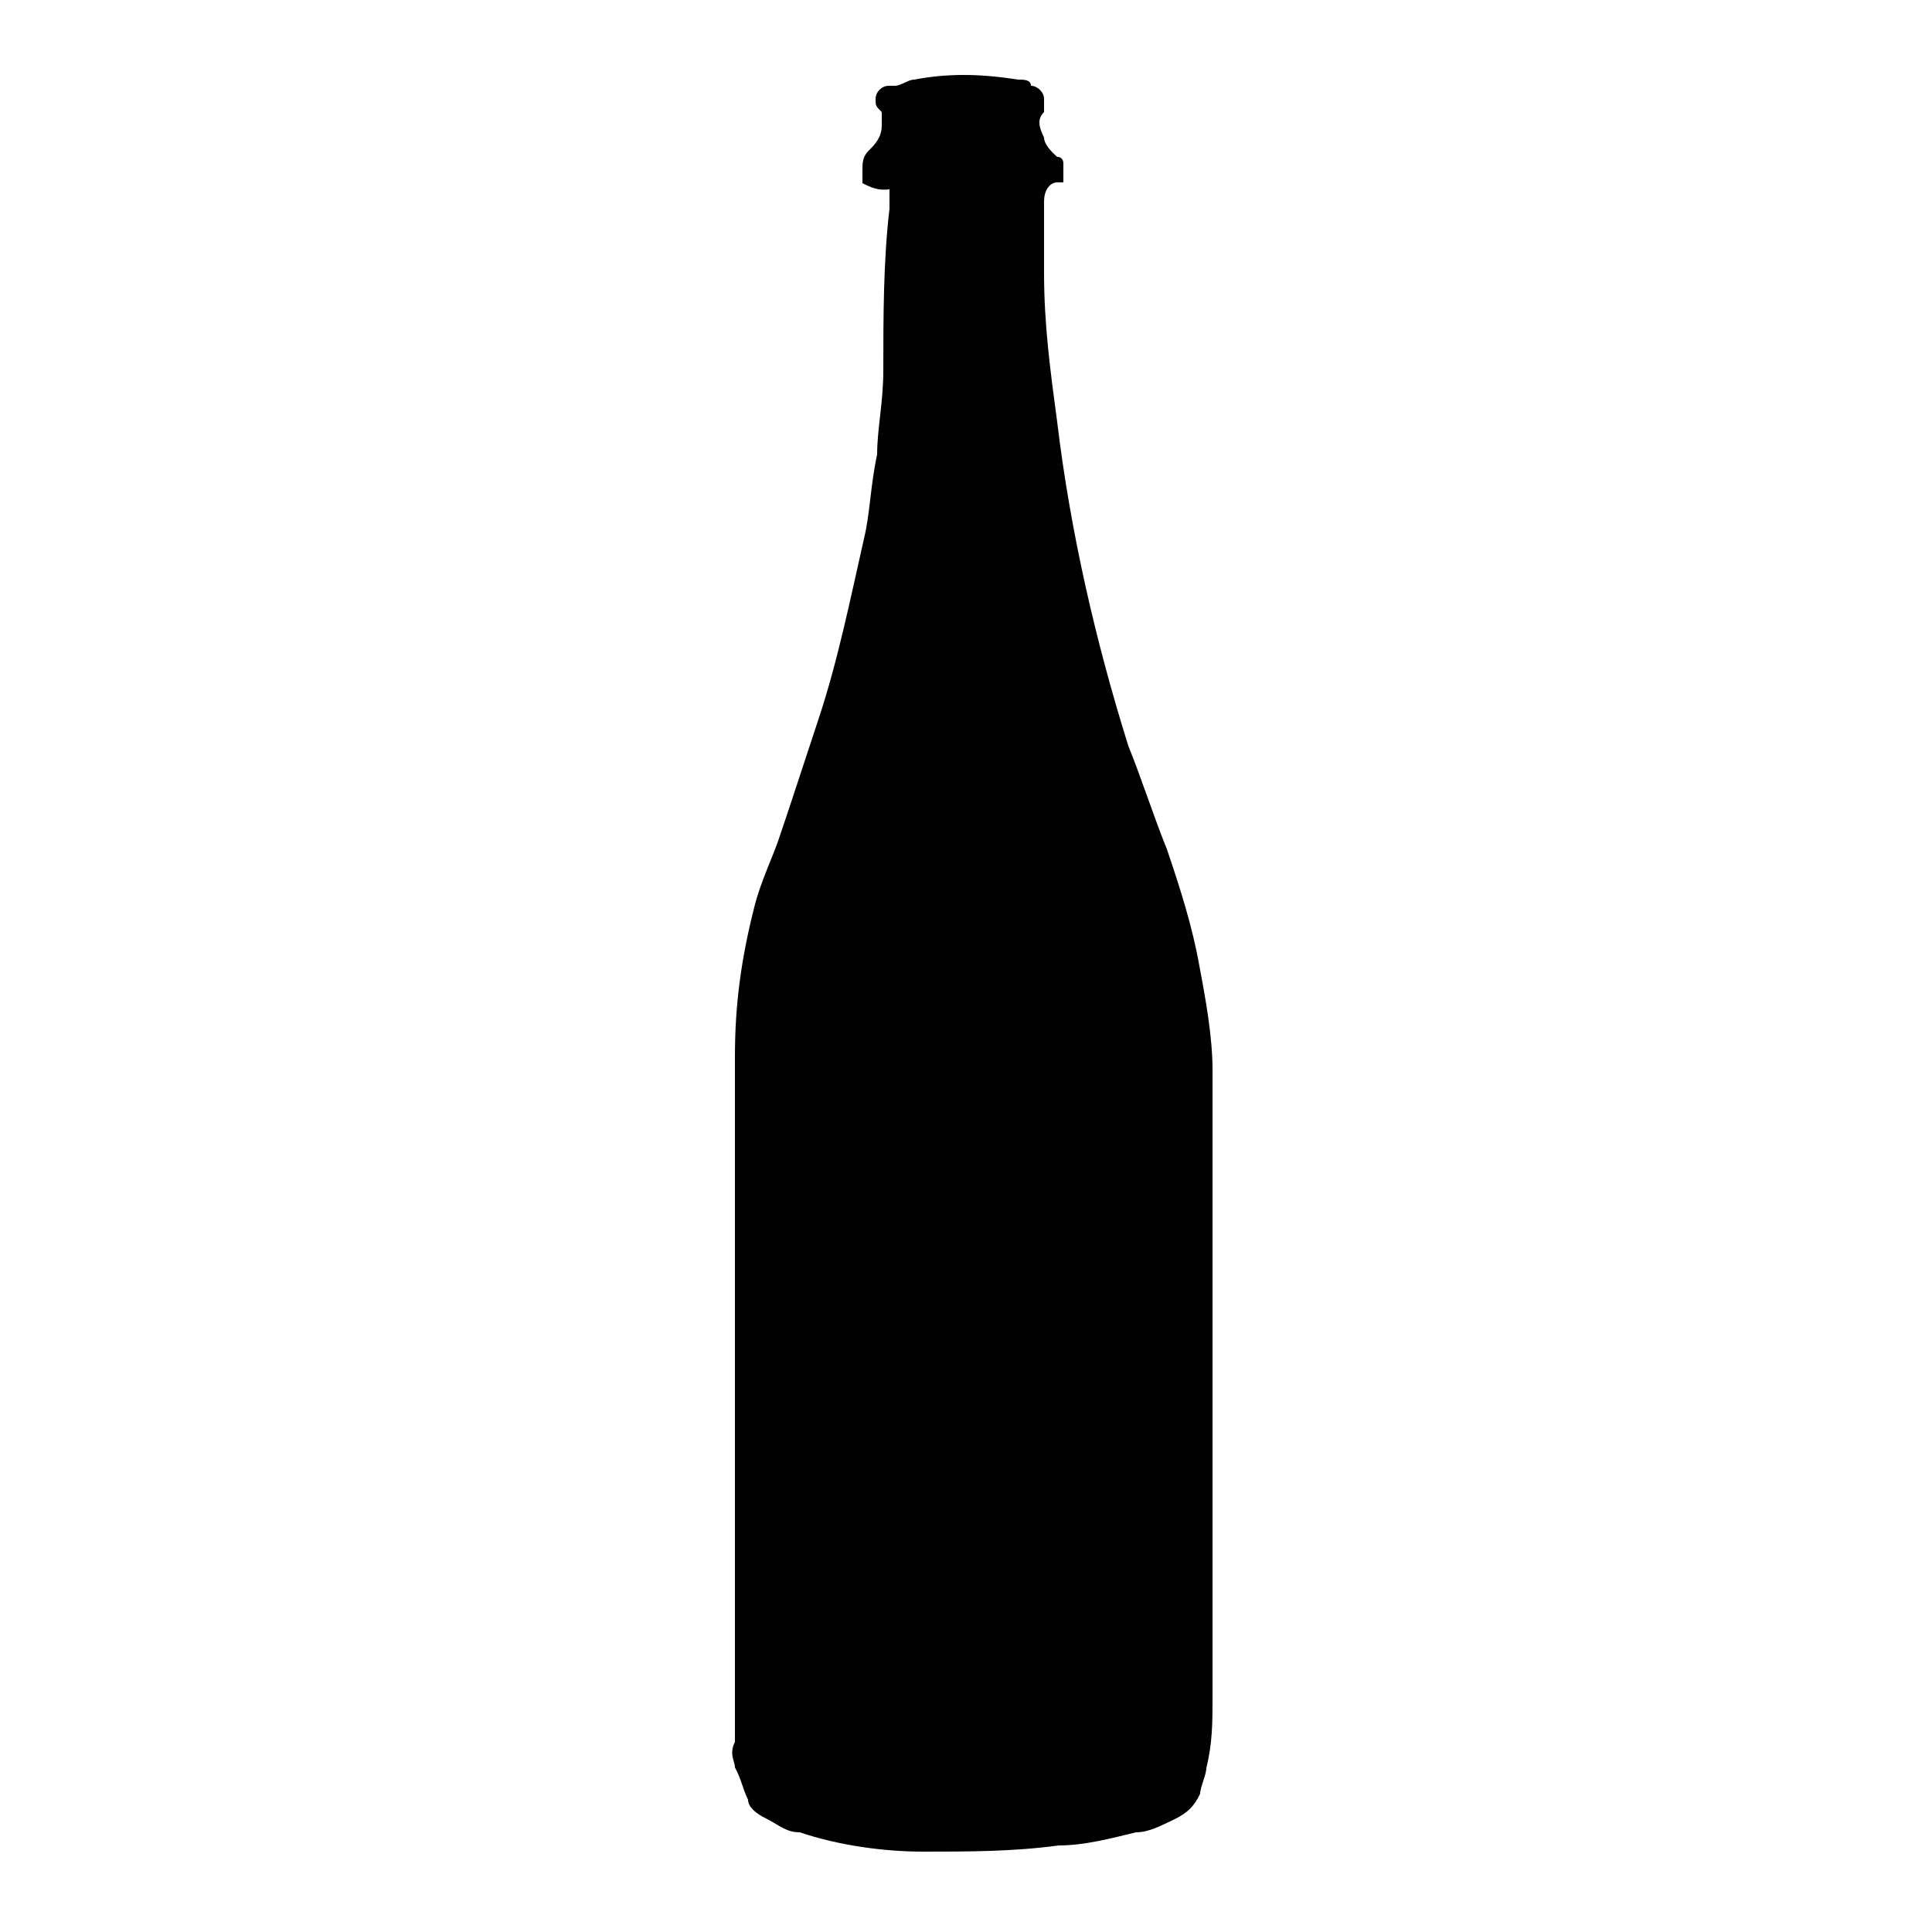
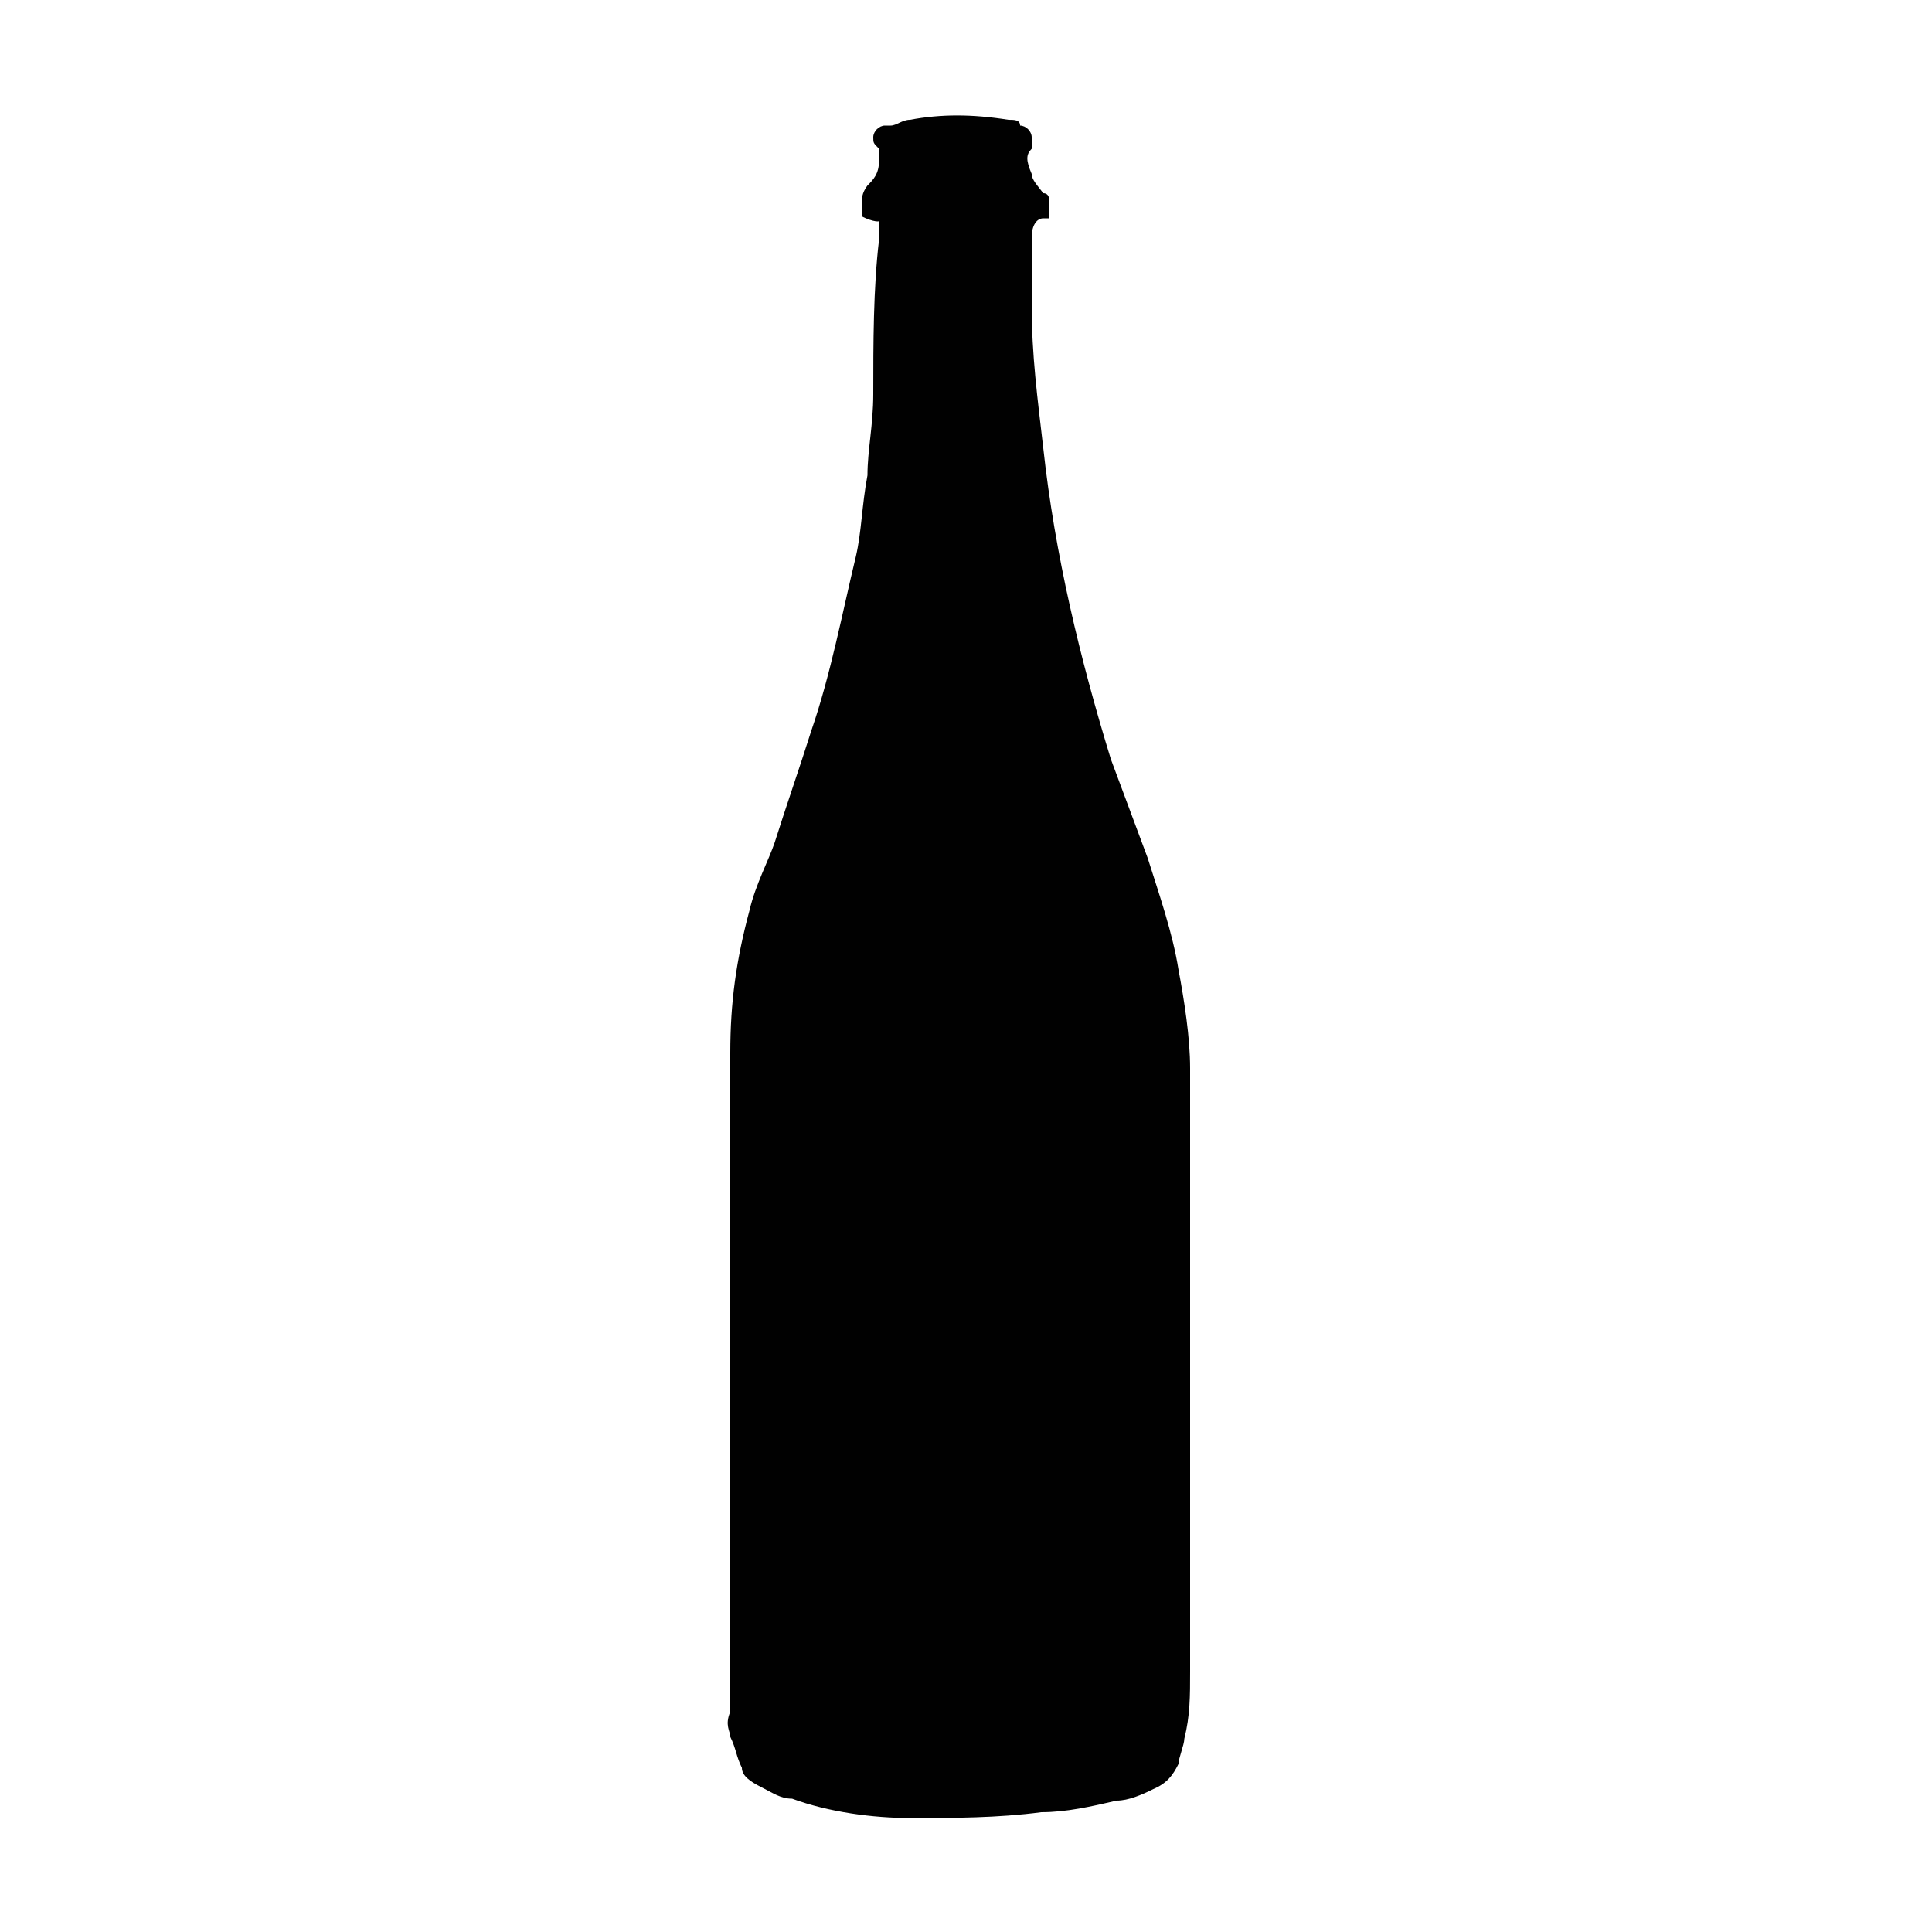
- <svg xmlns="http://www.w3.org/2000/svg" version="1.1" id="Layer_1" x="0px" y="0px" viewBox="0 0 250 250" enable-background="new 0 0 250 250" xml:space="preserve">
-   <path id="BOTTLE" fill="#010101" d="M111.6,23.7c0-0.8,0-0.8,0-1.7s0-1.7,0.8-2.5c0.8-0.8,1.7-1.7,1.7-3.3c0-0.8,0-0.8,0-1.7  c-0.8-0.8-0.8-0.8-0.8-1.7s0.8-1.7,1.7-1.7h0.8c0.8,0,1.7-0.8,2.5-0.8c4.2-0.8,8.4-0.8,13.4,0c0.8,0,1.7,0,1.7,0.8  c0.8,0,1.7,0.8,1.7,1.7s0,0.8,0,1.7c-0.8,0.8-0.8,1.7,0,3.3c0,0.8,0.8,1.7,1.7,2.5c0.8,0,0.8,0.8,0.8,0.8c0,0.8,0,1.7,0,2.5  c0,0,0,0-0.8,0c-0.8,0-1.7,0.8-1.7,2.5c0,1.7,0,3.3,0,5s0,2.5,0,4.2c0,6.7,0.8,12.6,1.7,19.3c1.7,14.2,5,28.5,9.2,41.9  c1.7,4.2,3.3,9.2,5,13.4c1.7,5,3.3,10,4.2,15.1c0.8,4.2,1.7,9.2,1.7,13.4c0,6.7,0,13.4,0,20.1c0,10.9,0,20.9,0,31.8  c0,10,0,20.1,0,29.3c0,3.3,0,5.9-0.8,9.2c0,0.8-0.8,2.5-0.8,3.3c-0.8,1.7-1.7,2.5-3.3,3.3c-1.7,0.8-3.3,1.7-5,1.7  c-3.3,0.8-6.7,1.7-10,1.7c-5.9,0.8-11.7,0.8-17.6,0.8c-5,0-10.9-0.8-15.9-2.5c-1.7,0-2.5-0.8-4.2-1.7c-1.7-0.8-2.5-1.7-2.5-2.5  c-0.8-1.7-0.8-2.5-1.7-4.2c0-0.8-0.8-1.7,0-3.3c0-0.8,0-0.8,0-1.7c0-0.8,0-2.5,0-3.3c0-13.4,0-26.8,0-41c0-11.7,0-23.4,0-35.2  c0-2.5,0-5,0-7.5c0-6.7,0.8-12.6,2.5-19.3c0.8-3.3,2.5-6.7,3.3-9.2c1.7-5,3.3-10,5-15.1c2.5-7.5,4.2-15.9,5.9-23.4  c0.8-3.3,0.8-6.7,1.7-10.9c0-3.3,0.8-6.7,0.8-10.9c0-6.7,0-14.2,0.8-20.9c0-0.8,0-1.7,0-2.5C114.1,24.6,113.3,24.6,111.6,23.7  C112.4,23.7,112.4,23.7,111.6,23.7z" />
+ <svg xmlns="http://www.w3.org/2000/svg" version="1.1" id="Layer_1" x="0px" y="0px" viewBox="0 0 100 100" enable-background="new 0 0 100 100" xml:space="preserve">
+   <path fill="#010101" d="M44.6,11.2c0-0.3,0-0.3,0-0.6c0-0.3,0-0.6,0.3-1c0.3-0.3,0.6-0.6,0.6-1.3c0-0.3,0-0.3,0-0.6  c-0.3-0.3-0.3-0.3-0.3-0.6s0.3-0.6,0.6-0.6h0.3c0.3,0,0.6-0.3,1-0.3c1.6-0.3,3.2-0.3,5.1,0c0.3,0,0.6,0,0.6,0.3  c0.3,0,0.6,0.3,0.6,0.6s0,0.3,0,0.6c-0.3,0.3-0.3,0.6,0,1.3c0,0.3,0.3,0.6,0.6,1c0.3,0,0.3,0.3,0.3,0.3c0,0.3,0,0.6,0,1  c0,0,0,0-0.3,0c-0.3,0-0.6,0.3-0.6,1c0,0.6,0,1.3,0,1.9c0,0.6,0,1,0,1.6c0,2.6,0.3,4.8,0.6,7.4c0.6,5.5,1.9,10.9,3.5,16.1  c0.6,1.6,1.3,3.5,1.9,5.1c0.6,1.9,1.3,3.9,1.6,5.8c0.3,1.6,0.6,3.5,0.6,5.1c0,2.6,0,5.1,0,7.7c0,4.2,0,8,0,12.2c0,3.9,0,7.7,0,11.3  c0,1.3,0,2.3-0.3,3.5c0,0.3-0.3,1-0.3,1.3c-0.3,0.6-0.6,1-1.3,1.3c-0.6,0.3-1.3,0.6-1.9,0.6c-1.3,0.3-2.6,0.6-3.9,0.6  c-2.3,0.3-4.5,0.3-6.8,0.3c-1.9,0-4.2-0.3-6.1-1c-0.6,0-1-0.3-1.6-0.6s-1-0.6-1-1c-0.3-0.6-0.3-1-0.6-1.6c0-0.3-0.3-0.6,0-1.3  c0-0.3,0-0.3,0-0.6s0-1,0-1.3c0-5.1,0-10.3,0-15.8c0-4.5,0-9,0-13.5c0-1,0-1.9,0-2.9c0-2.6,0.3-4.8,1-7.4c0.3-1.3,1-2.6,1.3-3.5  c0.6-1.9,1.3-3.9,1.9-5.8c1-2.9,1.6-6.1,2.3-9c0.3-1.3,0.3-2.6,0.6-4.2c0-1.3,0.3-2.6,0.3-4.2c0-2.6,0-5.5,0.3-8c0-0.3,0-0.6,0-1  C45.6,11.5,45.2,11.5,44.6,11.2C44.9,11.2,44.9,11.2,44.6,11.2z" />
</svg>
